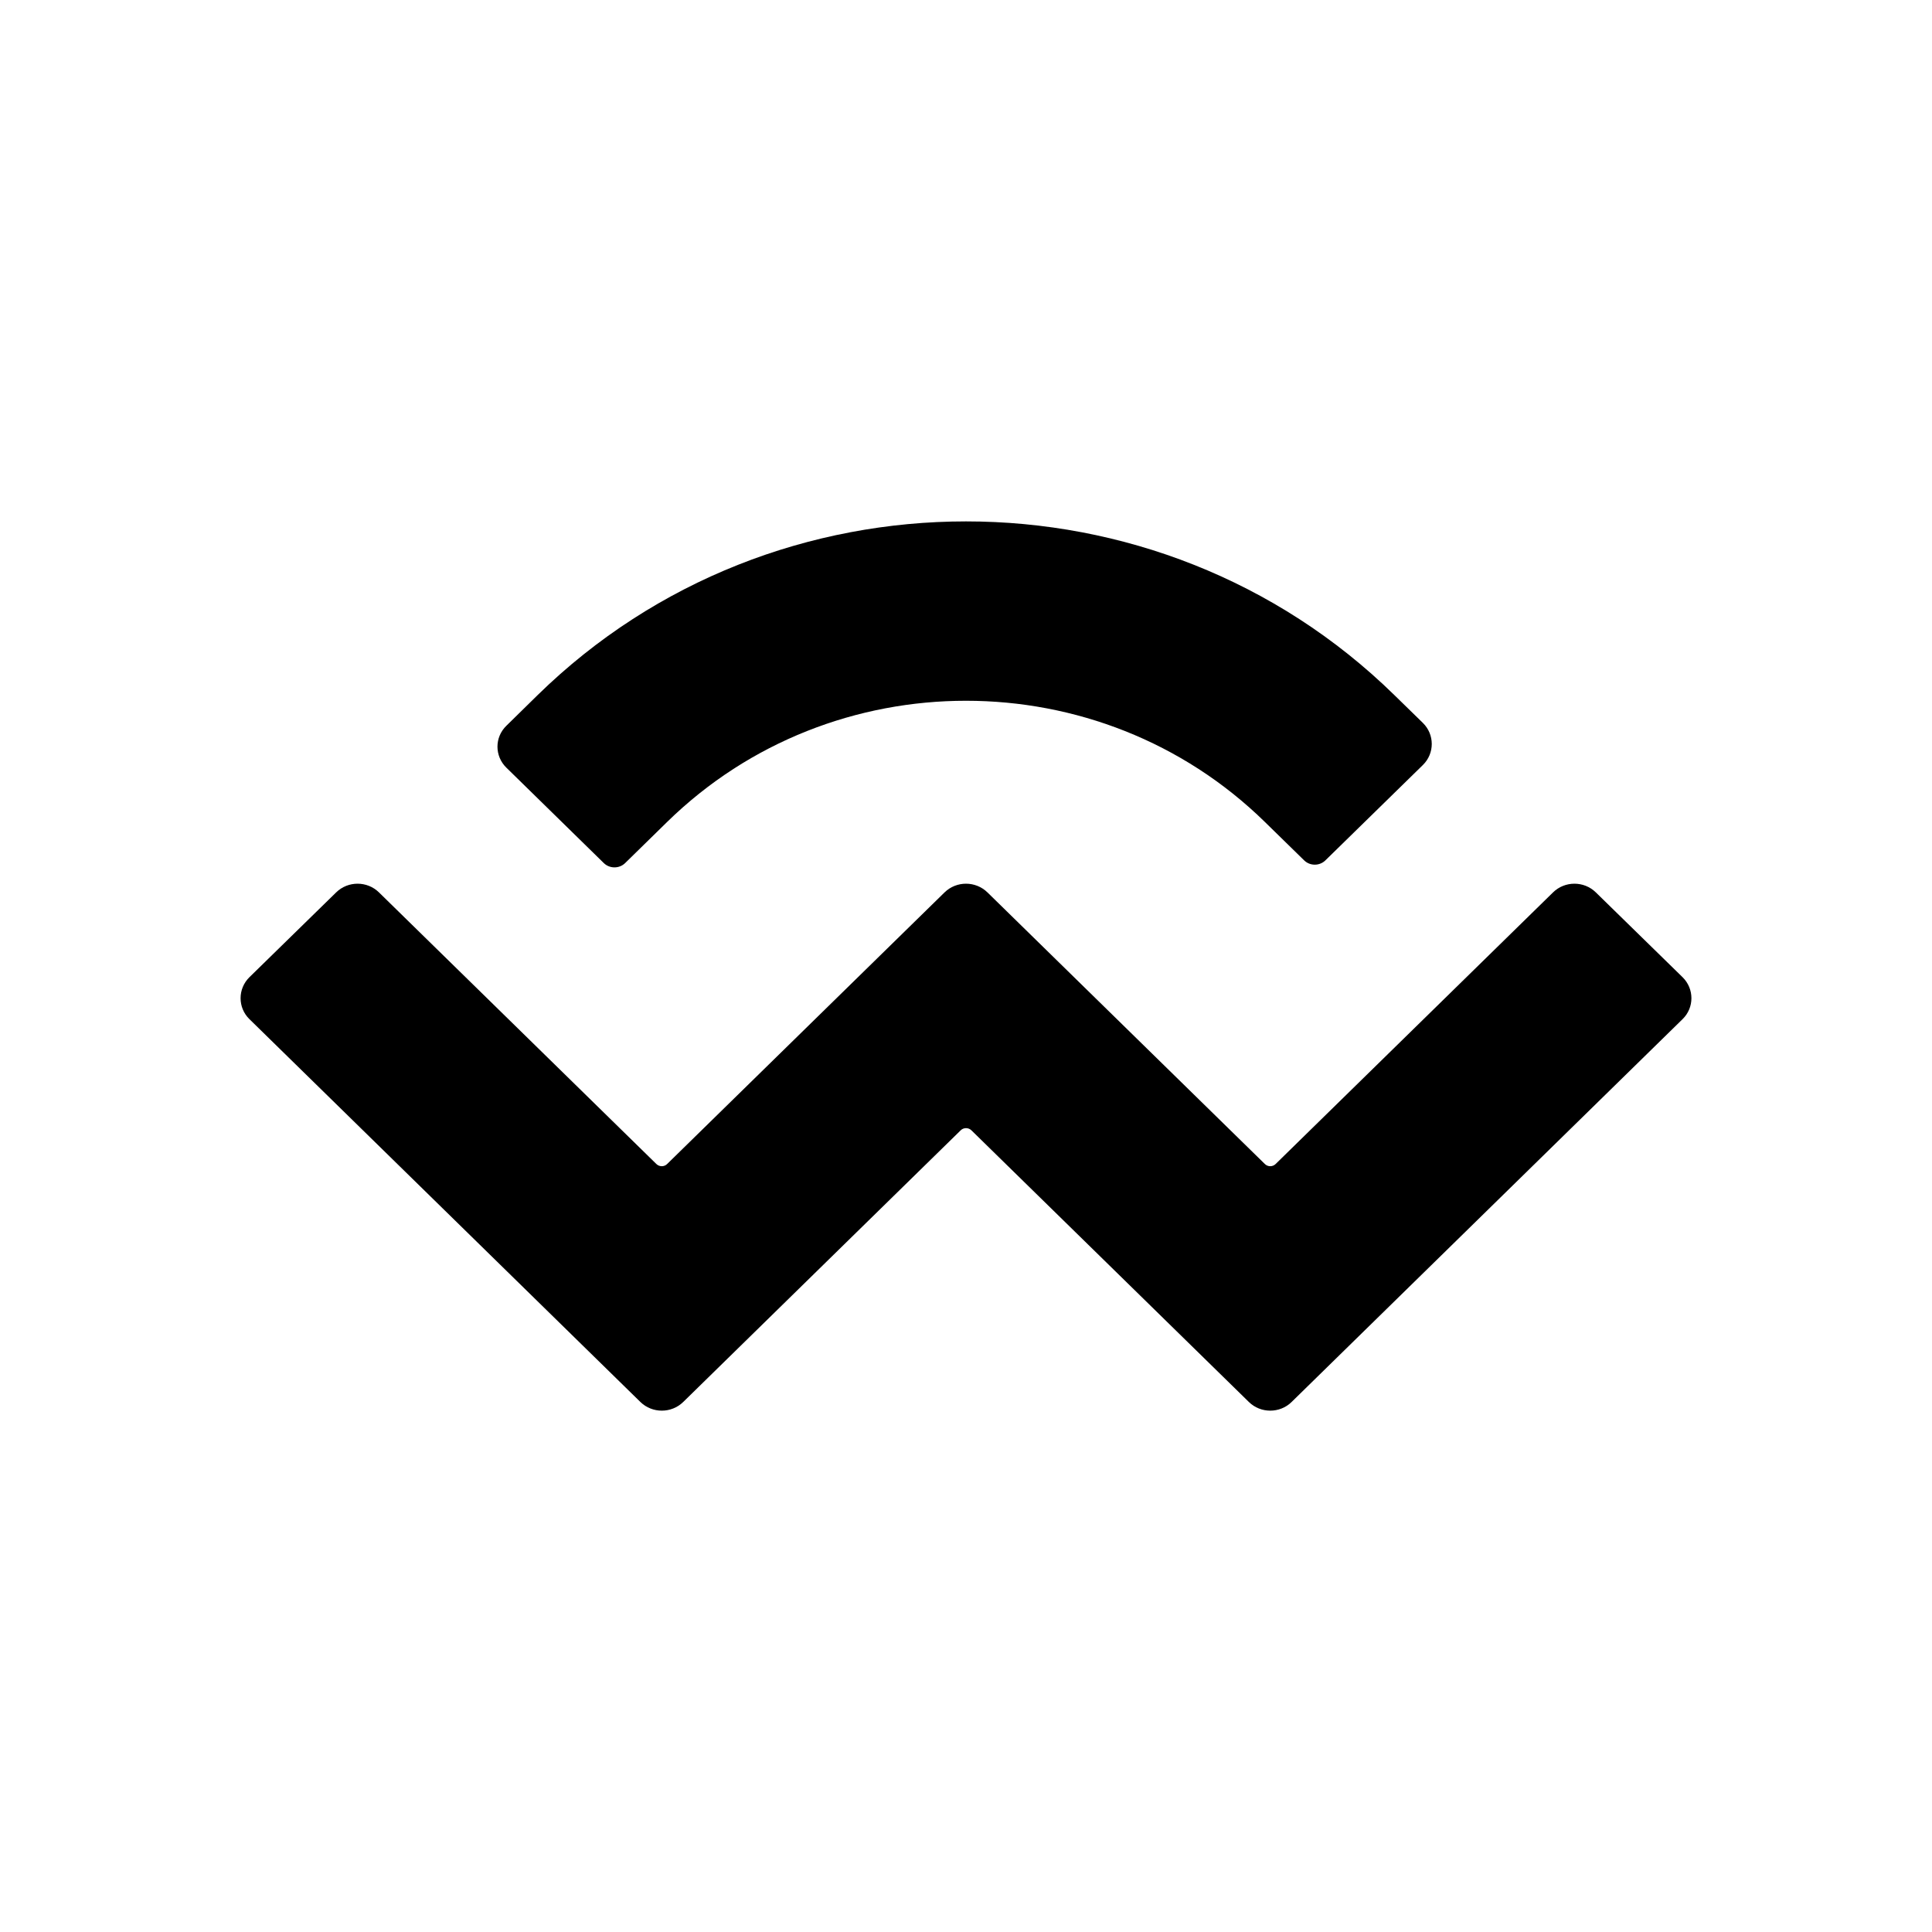
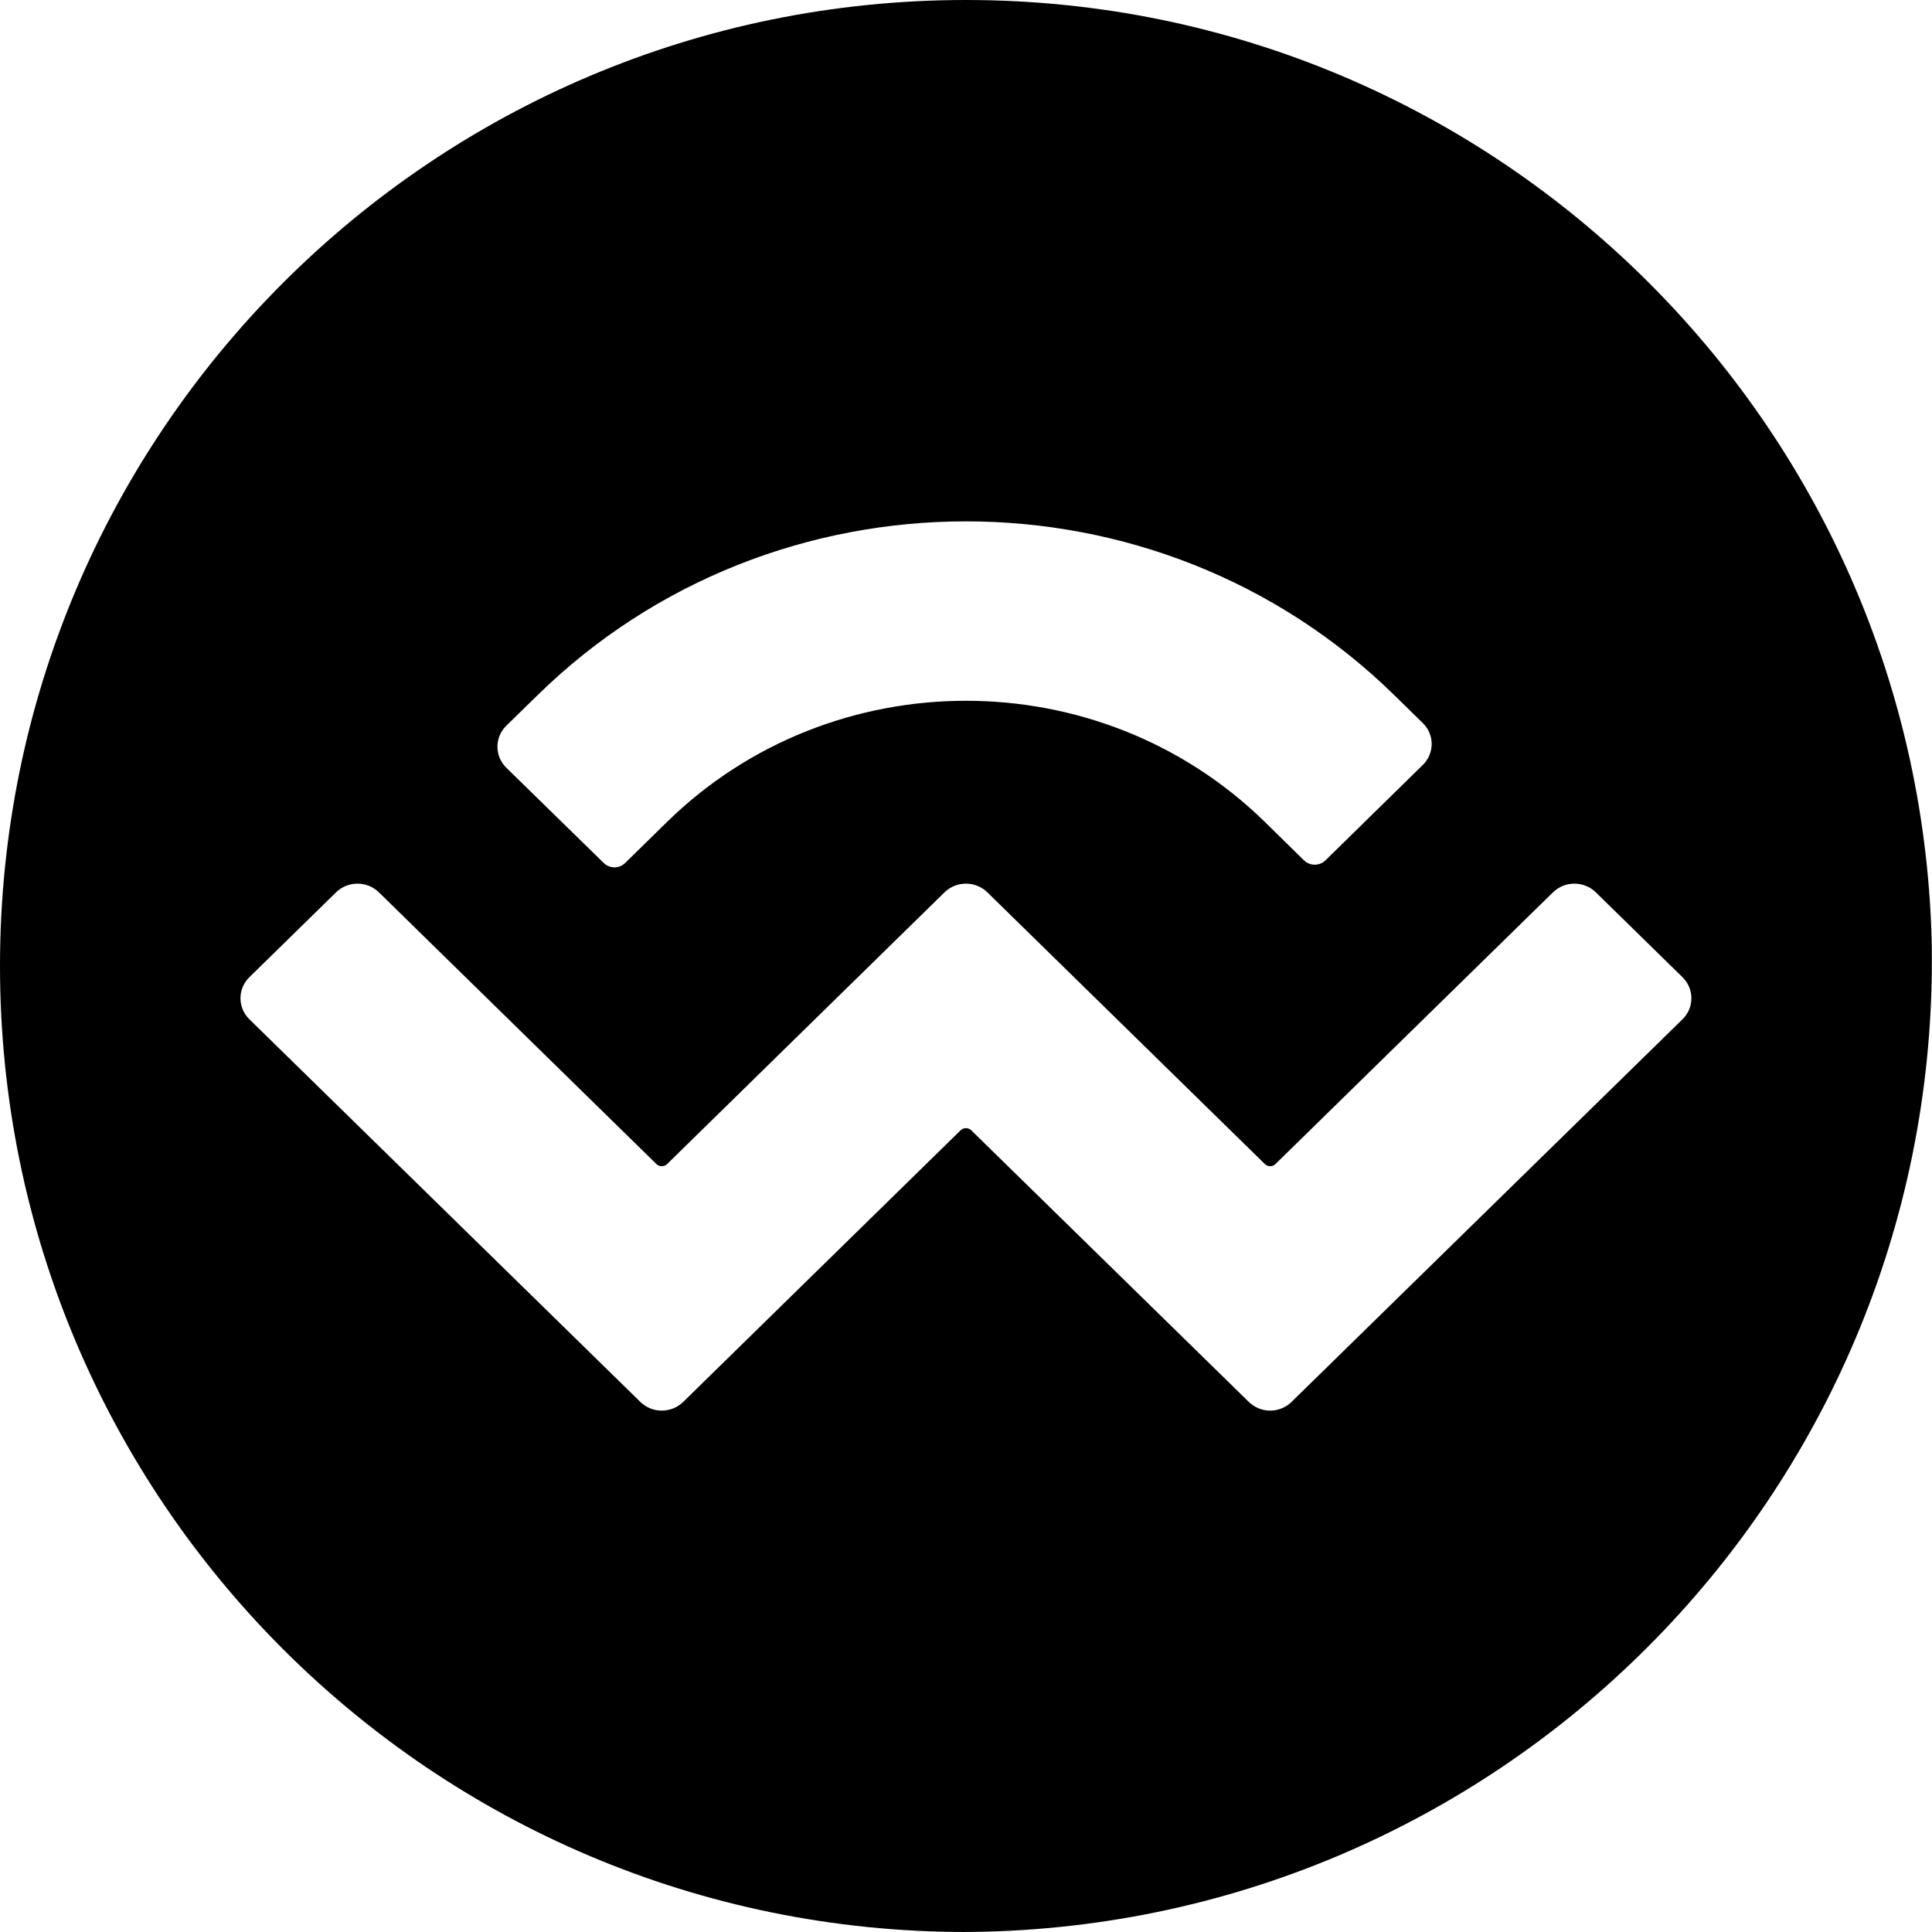
- <svg xmlns="http://www.w3.org/2000/svg" width="20" height="20" viewBox="0 0 20 20" fill="none">
-   <path d="M5.565 7.196C8.015 4.798 11.986 4.798 14.435 7.196L14.73 7.484C14.852 7.604 14.852 7.799 14.73 7.919L13.721 8.906C13.66 8.966 13.561 8.966 13.5 8.906L13.094 8.509C11.385 6.836 8.615 6.836 6.906 8.509L6.472 8.934C6.411 8.994 6.311 8.994 6.25 8.934L5.242 7.947C5.119 7.827 5.119 7.632 5.242 7.513L5.565 7.196ZM16.52 9.238L17.418 10.116C17.54 10.236 17.54 10.431 17.418 10.55L13.371 14.513C13.249 14.633 13.05 14.633 12.928 14.513L10.056 11.701C10.025 11.671 9.975 11.671 9.945 11.701L7.073 14.513C6.95 14.633 6.752 14.633 6.629 14.513L2.582 10.55C2.46 10.431 2.46 10.236 2.582 10.116L3.48 9.238C3.602 9.118 3.801 9.118 3.923 9.238L6.795 12.05C6.826 12.08 6.876 12.08 6.906 12.05L9.778 9.238C9.901 9.118 10.099 9.118 10.222 9.238L13.094 12.05C13.125 12.08 13.174 12.08 13.205 12.05L16.077 9.238C16.199 9.118 16.398 9.118 16.52 9.238Z" fill="currentColor" />
+ <svg xmlns="http://www.w3.org/2000/svg" width="16" height="16" viewBox="0 0 16 16" fill="none">
+   <g clip-path="url(#clip0_4646_6530)">
+     <path fill-rule="evenodd" clip-rule="evenodd" d="M7.952 16C12.397 16 15.999 12.397 15.999 7.953C15.999 3.509 12.397 -0.094 7.952 -0.094C3.508 -0.094 -0.095 3.509 -0.095 7.953C-0.095 12.397 3.508 16 7.952 16ZM11.547 5.757C9.588 3.838 6.411 3.838 4.452 5.757L4.193 6.01C4.095 6.106 4.095 6.262 4.193 6.358L5 7.147C5.049 7.195 5.128 7.195 5.177 7.147L5.524 6.807C6.891 5.469 9.108 5.469 10.475 6.807L10.799 7.125C10.848 7.173 10.928 7.173 10.977 7.125L11.783 6.335C11.881 6.239 11.881 6.084 11.783 5.988L11.547 5.757ZM13.934 8.093L13.216 7.39C13.118 7.294 12.959 7.294 12.861 7.39L10.563 9.64C10.539 9.664 10.499 9.664 10.475 9.64L8.177 7.39C8.079 7.294 7.92 7.294 7.822 7.39L5.525 9.64C5.5 9.664 5.46 9.664 5.436 9.64L3.138 7.39C3.04 7.294 2.881 7.294 2.783 7.39L2.065 8.093C1.967 8.189 1.967 8.345 2.065 8.441L5.303 11.61C5.401 11.706 5.56 11.706 5.658 11.61L7.955 9.361C7.98 9.337 8.019 9.337 8.044 9.361L10.342 11.61C10.44 11.706 10.598 11.706 10.696 11.61L13.934 8.441C14.032 8.345 14.032 8.189 13.934 8.093Z" fill="currentColor" />
+   </g>
+   <defs>
+     <clipPath id="clip0_4646_6530">
+       <rect x="-0" width="16" height="16" rx="8" fill="currentColor" />
+     </clipPath>
+   </defs>
</svg>
